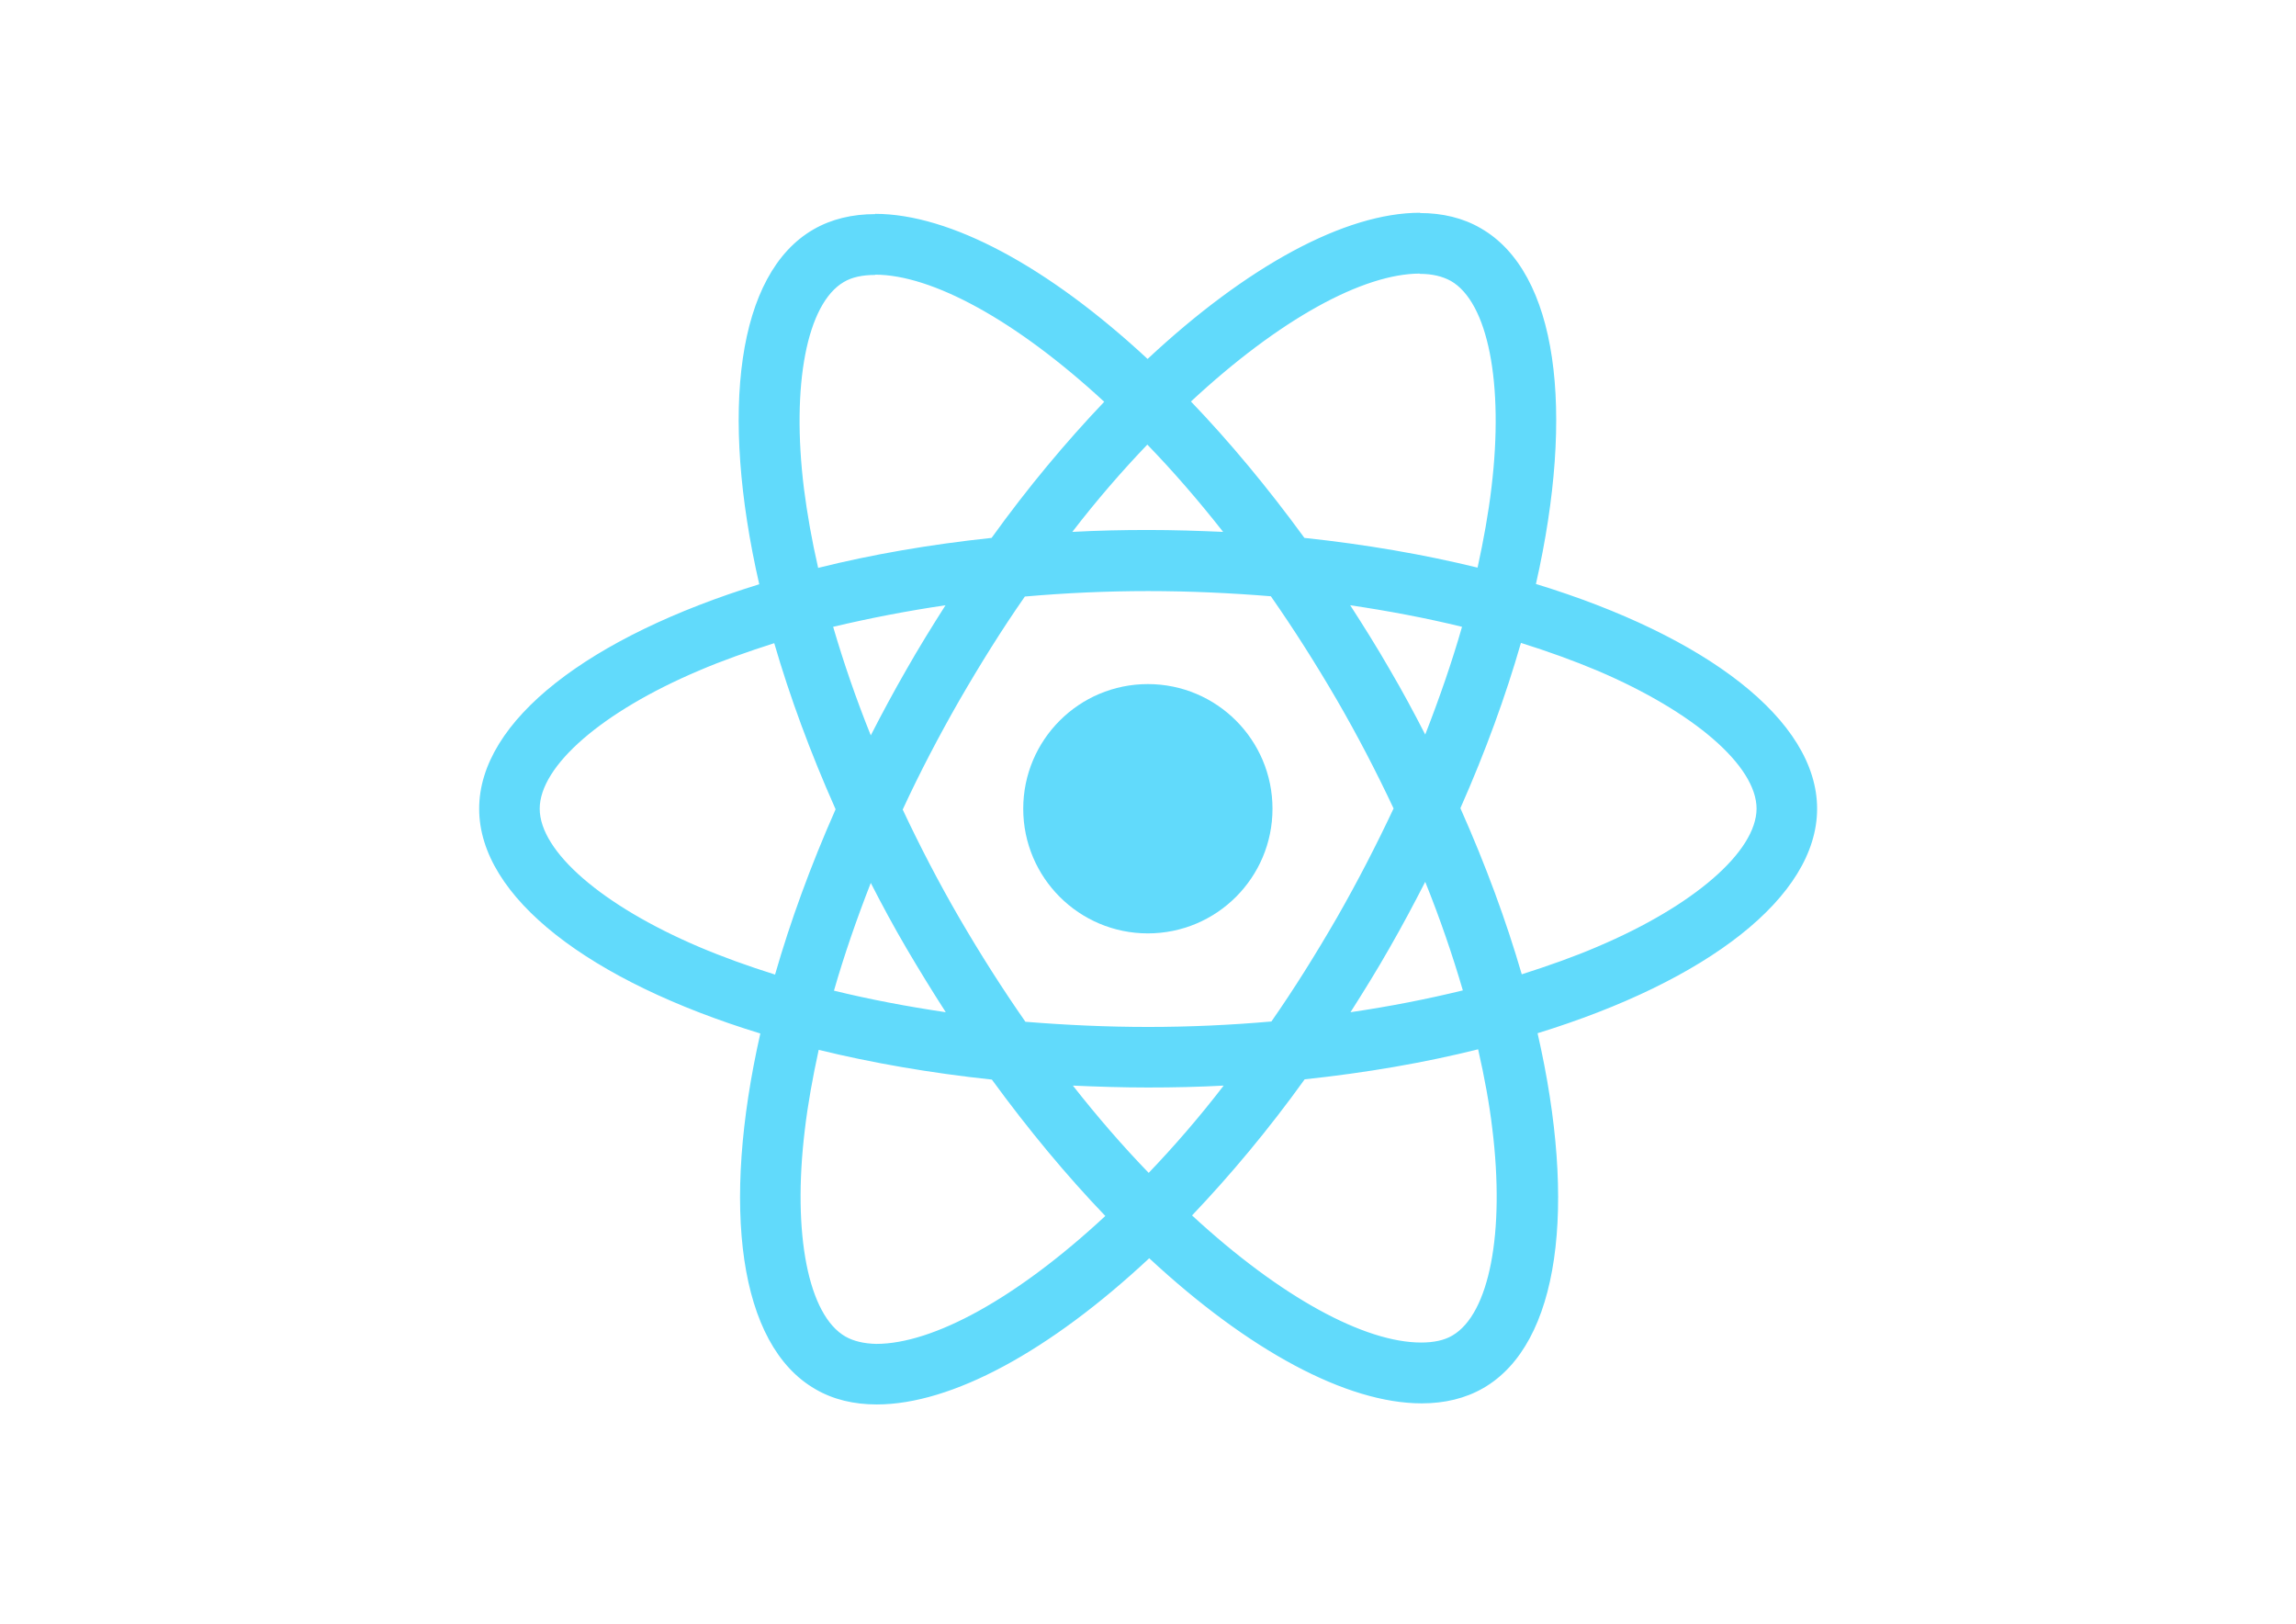
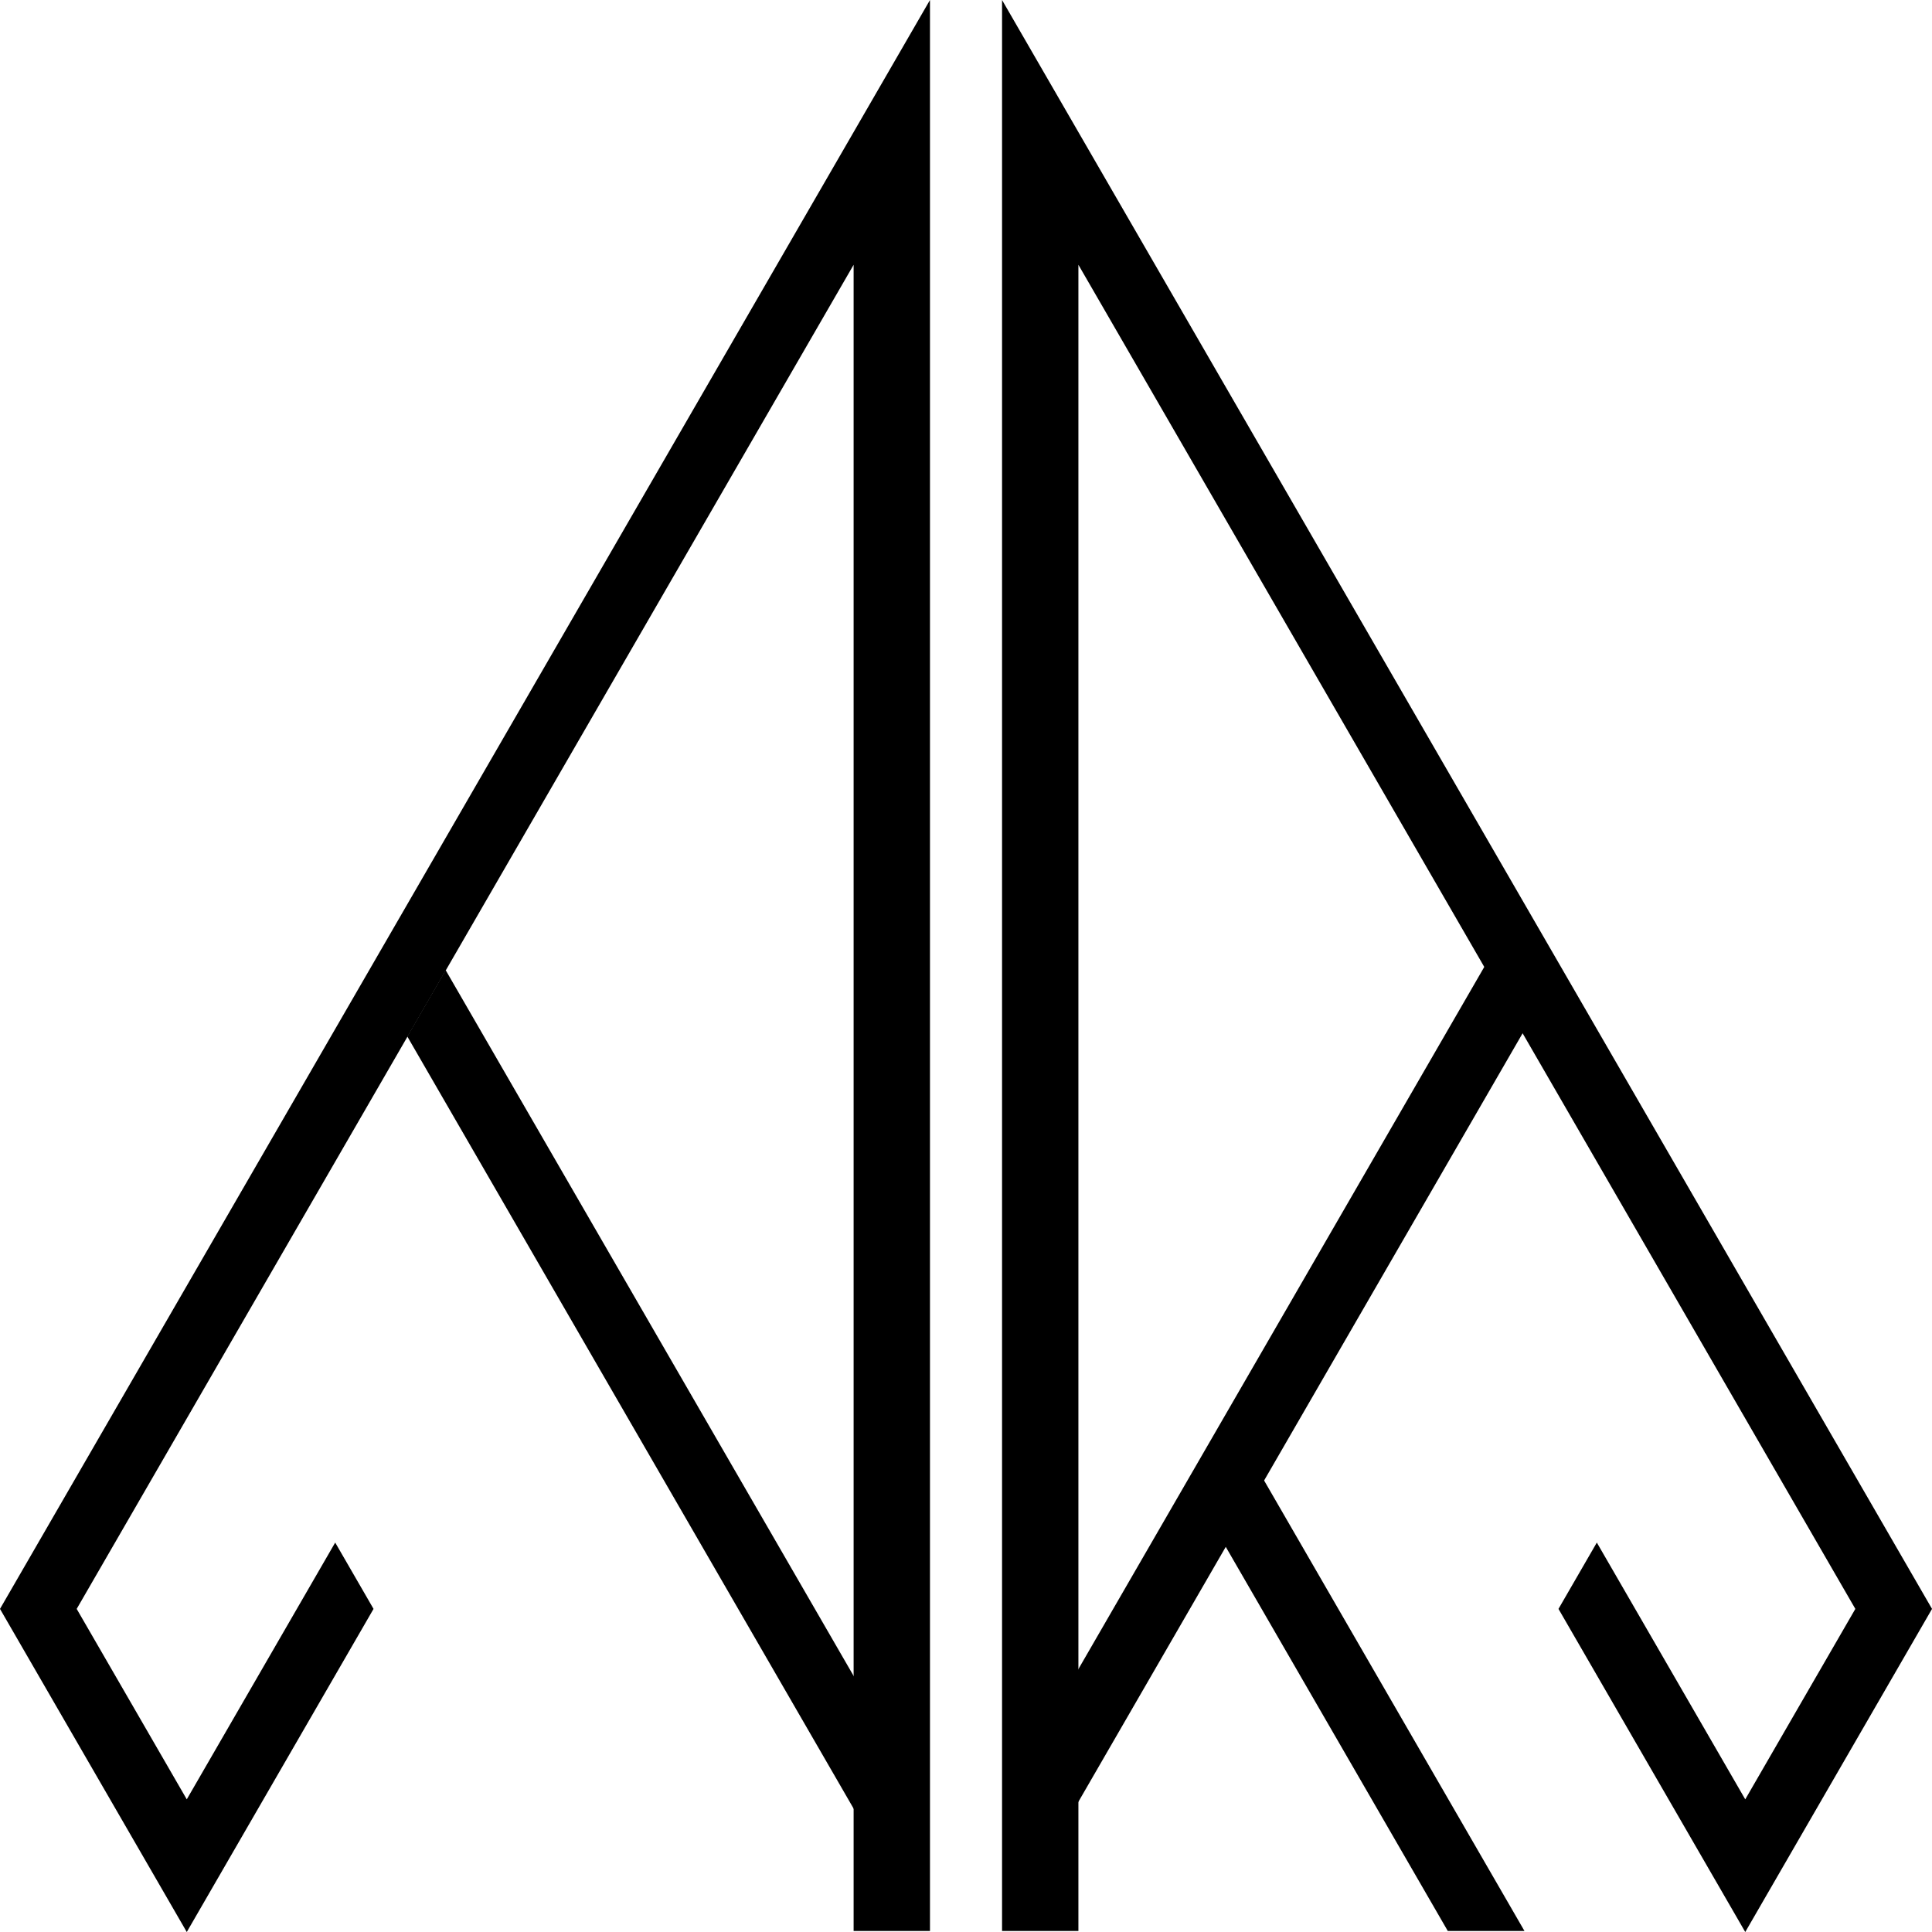
- <svg xmlns="http://www.w3.org/2000/svg" viewBox="0 0 841.9 595.3">
-   <g fill="#61DAFB">
-     <path d="M666.3 296.5c0-32.5-40.7-63.3-103.1-82.4 14.4-63.6 8-114.2-20.2-130.4-6.5-3.8-14.1-5.6-22.4-5.6v22.3c4.6 0 8.3.9 11.4 2.6 13.6 7.8 19.5 37.5 14.9 75.7-1.1 9.4-2.9 19.3-5.1 29.4-19.6-4.8-41-8.5-63.5-10.9-13.5-18.5-27.5-35.3-41.6-50 32.6-30.3 63.2-46.9 84-46.9V78c-27.5 0-63.5 19.6-99.9 53.6-36.4-33.8-72.4-53.2-99.9-53.2v22.3c20.7 0 51.4 16.5 84 46.6-14 14.7-28 31.4-41.3 49.9-22.6 2.4-44 6.1-63.6 11-2.3-10-4-19.7-5.2-29-4.7-38.2 1.1-67.9 14.6-75.8 3-1.8 6.9-2.6 11.5-2.6V78.5c-8.4 0-16 1.8-22.6 5.6-28.1 16.2-34.4 66.7-19.9 130.1-62.2 19.2-102.7 49.9-102.7 82.3 0 32.5 40.7 63.3 103.1 82.4-14.4 63.6-8 114.2 20.2 130.4 6.5 3.8 14.1 5.6 22.5 5.6 27.5 0 63.5-19.6 99.9-53.6 36.4 33.8 72.4 53.2 99.9 53.2 8.4 0 16-1.8 22.6-5.6 28.1-16.2 34.4-66.7 19.9-130.1 62-19.1 102.5-49.9 102.5-82.3zm-130.2-66.7c-3.7 12.9-8.3 26.2-13.5 39.5-4.1-8-8.4-16-13.1-24-4.6-8-9.5-15.8-14.4-23.4 14.2 2.1 27.9 4.7 41 7.9zm-45.8 106.5c-7.8 13.5-15.8 26.3-24.1 38.2-14.9 1.3-30 2-45.2 2-15.1 0-30.2-.7-45-1.9-8.3-11.9-16.4-24.6-24.2-38-7.6-13.1-14.5-26.4-20.8-39.8 6.2-13.4 13.2-26.8 20.7-39.9 7.8-13.5 15.8-26.3 24.1-38.2 14.9-1.3 30-2 45.2-2 15.1 0 30.2.7 45 1.9 8.3 11.9 16.4 24.6 24.2 38 7.6 13.1 14.5 26.4 20.8 39.8-6.3 13.4-13.2 26.8-20.7 39.9zm32.3-13c5.4 13.4 10 26.8 13.8 39.8-13.1 3.2-26.9 5.9-41.2 8 4.9-7.7 9.8-15.6 14.4-23.7 4.6-8 8.9-16.1 13-24.1zM421.2 430c-9.3-9.6-18.6-20.3-27.8-32 9 .4 18.2.7 27.5.7 9.4 0 18.7-.2 27.8-.7-9 11.7-18.3 22.4-27.5 32zm-74.4-58.9c-14.2-2.1-27.9-4.7-41-7.9 3.7-12.9 8.3-26.2 13.5-39.5 4.1 8 8.4 16 13.1 24 4.7 8 9.5 15.8 14.4 23.4zM420.7 163c9.3 9.6 18.6 20.3 27.8 32-9-.4-18.2-.7-27.5-.7-9.4 0-18.7.2-27.8.7 9-11.7 18.3-22.4 27.5-32zm-74 58.9c-4.9 7.7-9.8 15.6-14.4 23.7-4.6 8-8.9 16-13 24-5.4-13.4-10-26.8-13.8-39.8 13.1-3.1 26.9-5.8 41.2-7.9zm-90.5 125.2c-35.4-15.1-58.3-34.9-58.3-50.6 0-15.7 22.9-35.6 58.3-50.6 8.6-3.7 18-7 27.7-10.1 5.7 19.6 13.2 40 22.5 60.9-9.2 20.8-16.6 41.1-22.2 60.6-9.9-3.1-19.3-6.5-28-10.2zM310 490c-13.6-7.8-19.5-37.5-14.9-75.7 1.1-9.4 2.9-19.3 5.1-29.4 19.6 4.8 41 8.5 63.5 10.9 13.5 18.5 27.5 35.3 41.6 50-32.6 30.3-63.2 46.9-84 46.9-4.5-.1-8.3-1-11.3-2.7zm237.2-76.2c4.7 38.2-1.1 67.9-14.6 75.8-3 1.8-6.9 2.6-11.5 2.6-20.7 0-51.4-16.5-84-46.6 14-14.7 28-31.4 41.3-49.9 22.6-2.4 44-6.1 63.6-11 2.3 10.1 4.1 19.8 5.2 29.1zm38.5-66.7c-8.6 3.7-18 7-27.7 10.1-5.7-19.6-13.2-40-22.5-60.9 9.2-20.8 16.6-41.1 22.2-60.6 9.9 3.1 19.3 6.5 28.1 10.2 35.4 15.1 58.3 34.9 58.3 50.6-.1 15.7-23 35.6-58.4 50.6zM320.8 78.4z" />
-     <circle cx="420.9" cy="296.5" r="45.7" />
-     <path d="M520.5 78.1z" />
+ <svg xmlns="http://www.w3.org/2000/svg" width="100" height="100" viewBox="0 0 26.458 26.458" version="1.1" id="svg8">
+   <defs id="defs2" />
+   <g id="layer1" transform="translate(0,-270.5417)">
+     <g id="g4551">
+       <g id="g4559" transform="matrix(0.1108868,0,0,0.1107577,15.26182,268.4713)">
+         <path style="fill:#000000;stroke:#000000;stroke-width:0.265px;stroke-linecap:butt;stroke-linejoin:miter;stroke-opacity:1" d="M -91.654,217.625 -114.568,257.312 -137.482,217.625 -22.914,19.188 V 257.312 h -9.165 V 50.938 L -128.316,217.625 l 13.748,23.812 18.331,-31.75 z" id="path4520" />
+         <path style="fill:#000000;stroke:#000000;stroke-width:0.265px;stroke-linecap:butt;stroke-linejoin:miter;stroke-opacity:1" d="m 45.827,138.25 -50.41,87.312 v 15.875 l 54.993,-95.25 z" id="path4524" />
+         <path style="fill:#000000;stroke:#000000;stroke-width:0.265px;stroke-linecap:butt;stroke-linejoin:miter;stroke-opacity:1" d="m 13.748,209.688 27.496,47.625 h 9.165 L 18.331,201.75 Z" id="path4528" />
+         <path style="fill:#000000;stroke:#000000;stroke-width:1px;stroke-linecap:butt;stroke-linejoin:miter;stroke-opacity:1" d="M -51.961,72.52 V 972.52 h 34.641 v -780 l 363.73,630 -51.961,90 -69.283,-120 -17.32,30 86.604,150 86.602,-150 -398.371,-690 z" transform="scale(0.2645833)" id="path4530" />
+         <path id="path822" d="m -82.595,138.911 50.41,87.312 v 15.875 l -54.993,-95.25 z" style="fill:#000000;stroke:#000000;stroke-width:0.265px;stroke-linecap:butt;stroke-linejoin:miter;stroke-opacity:1" />
+       </g>
+     </g>
  </g>
</svg>
